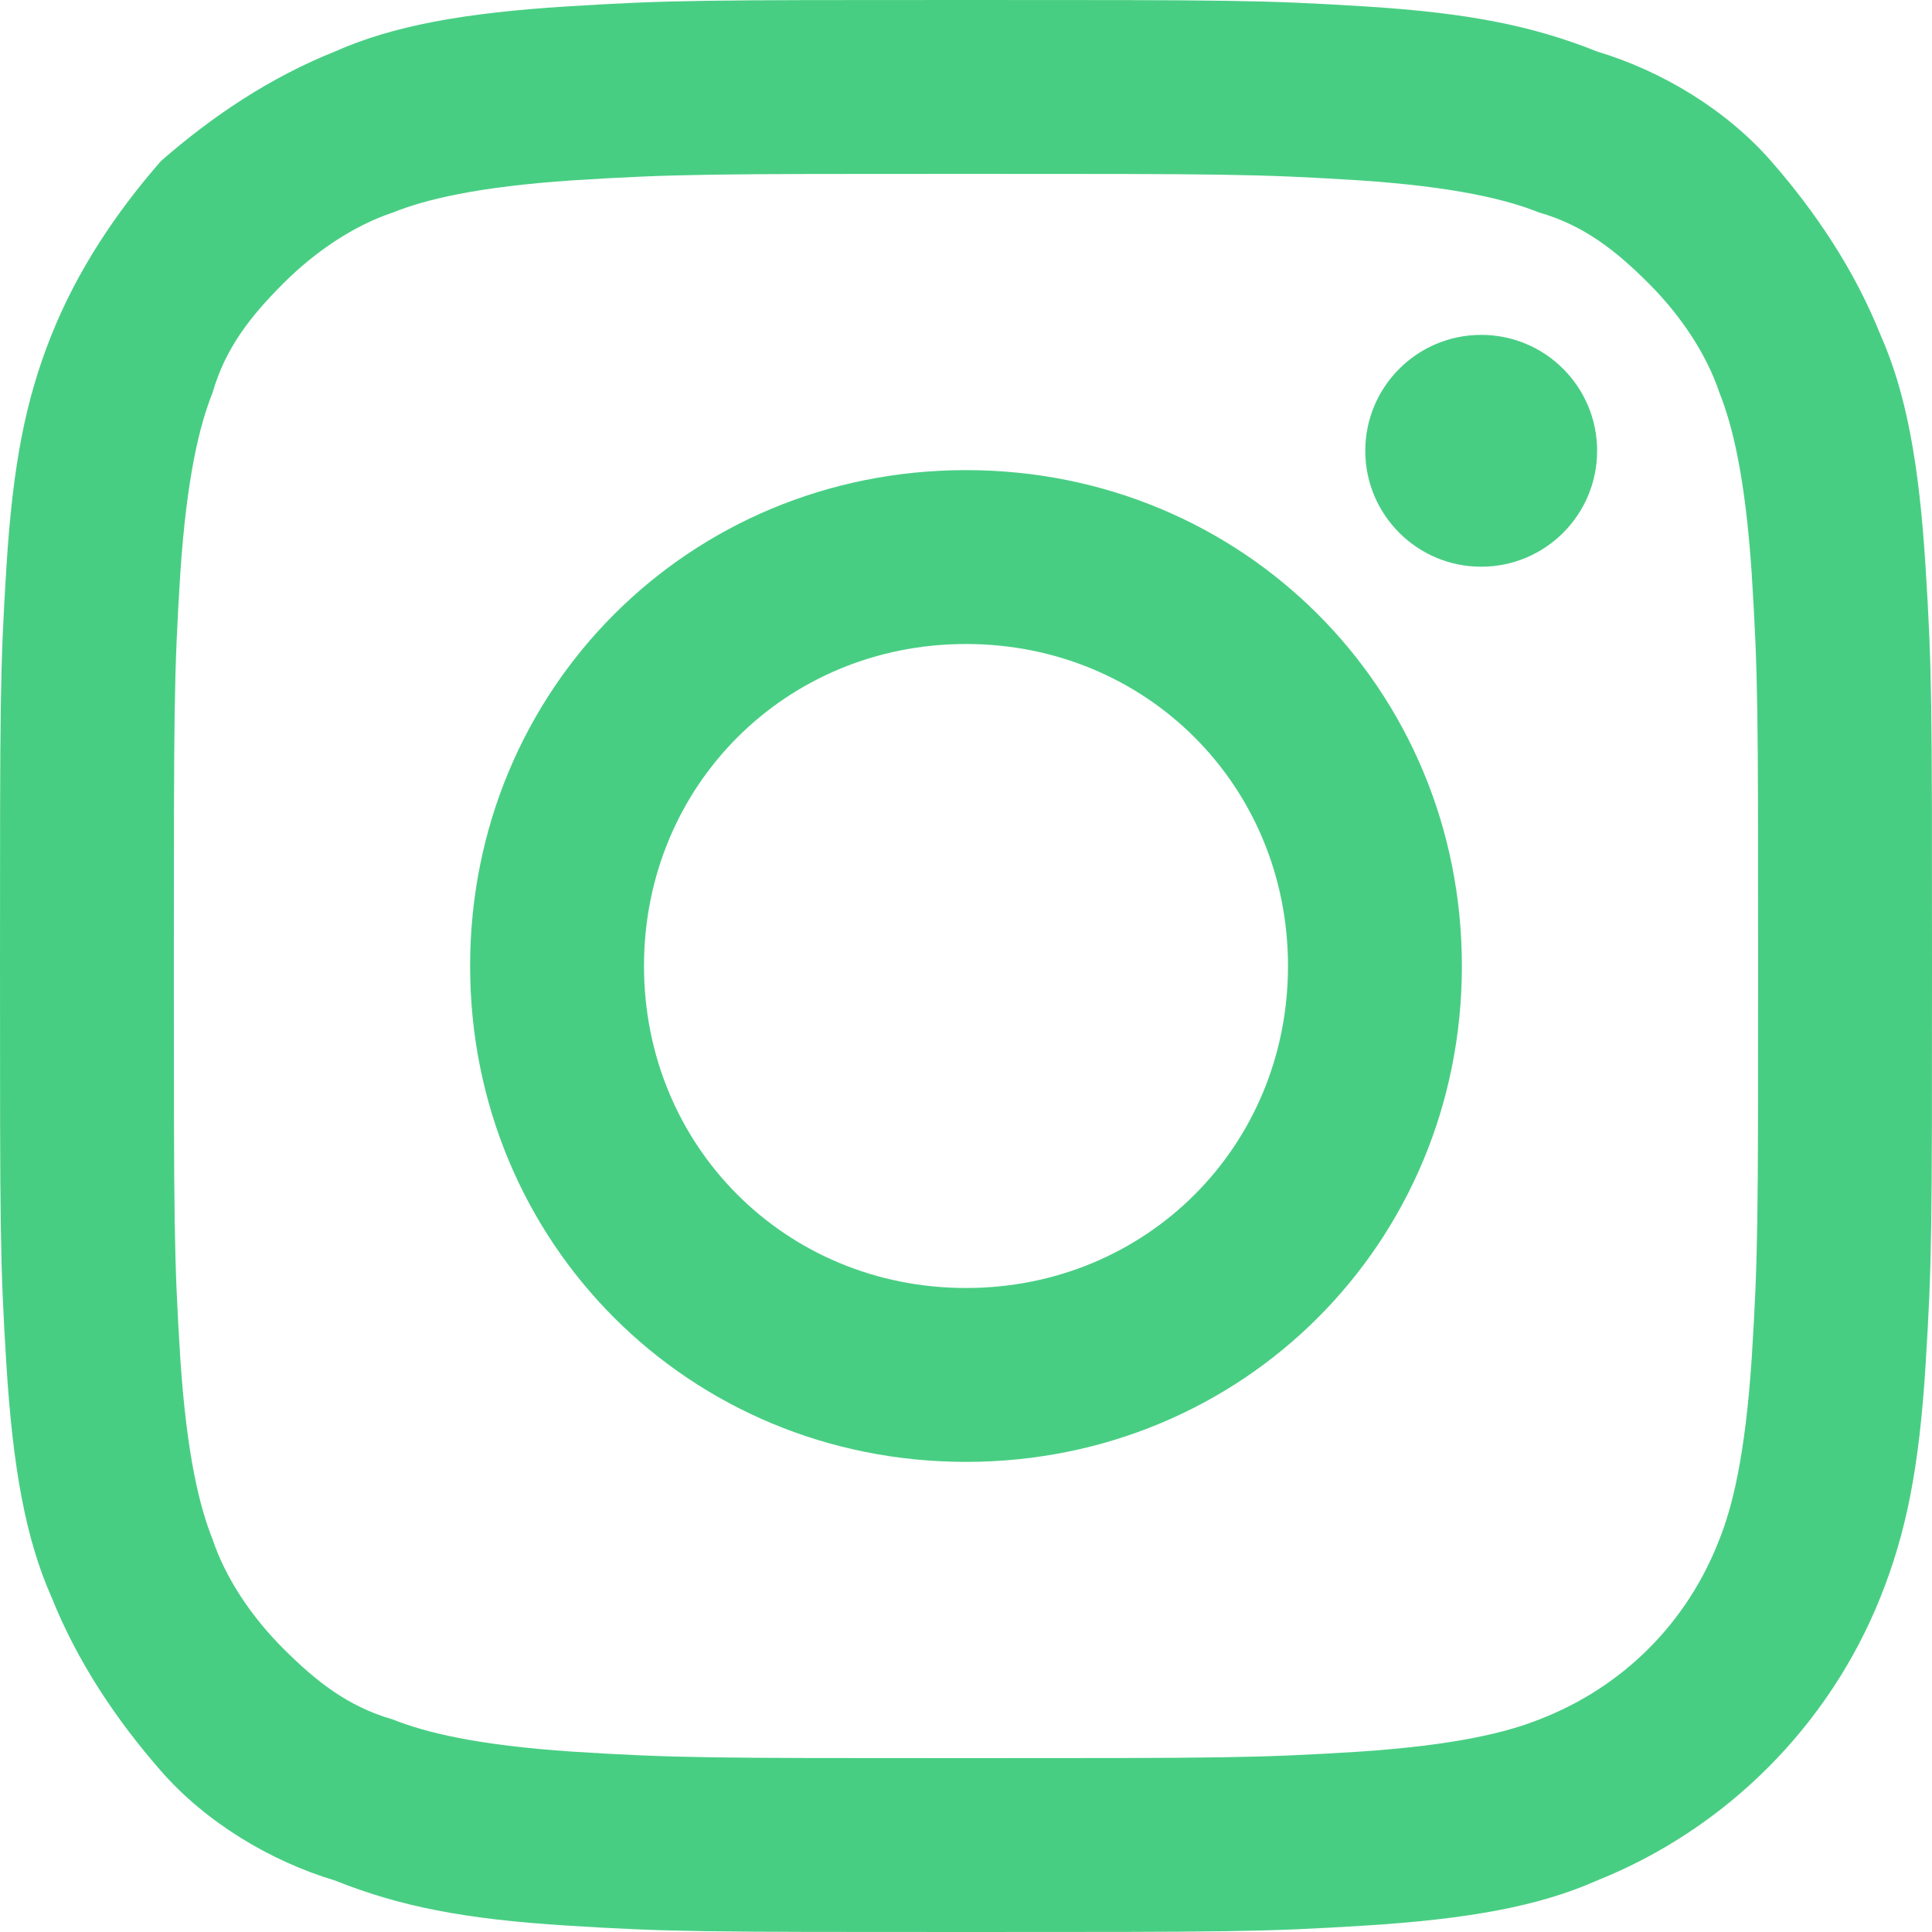
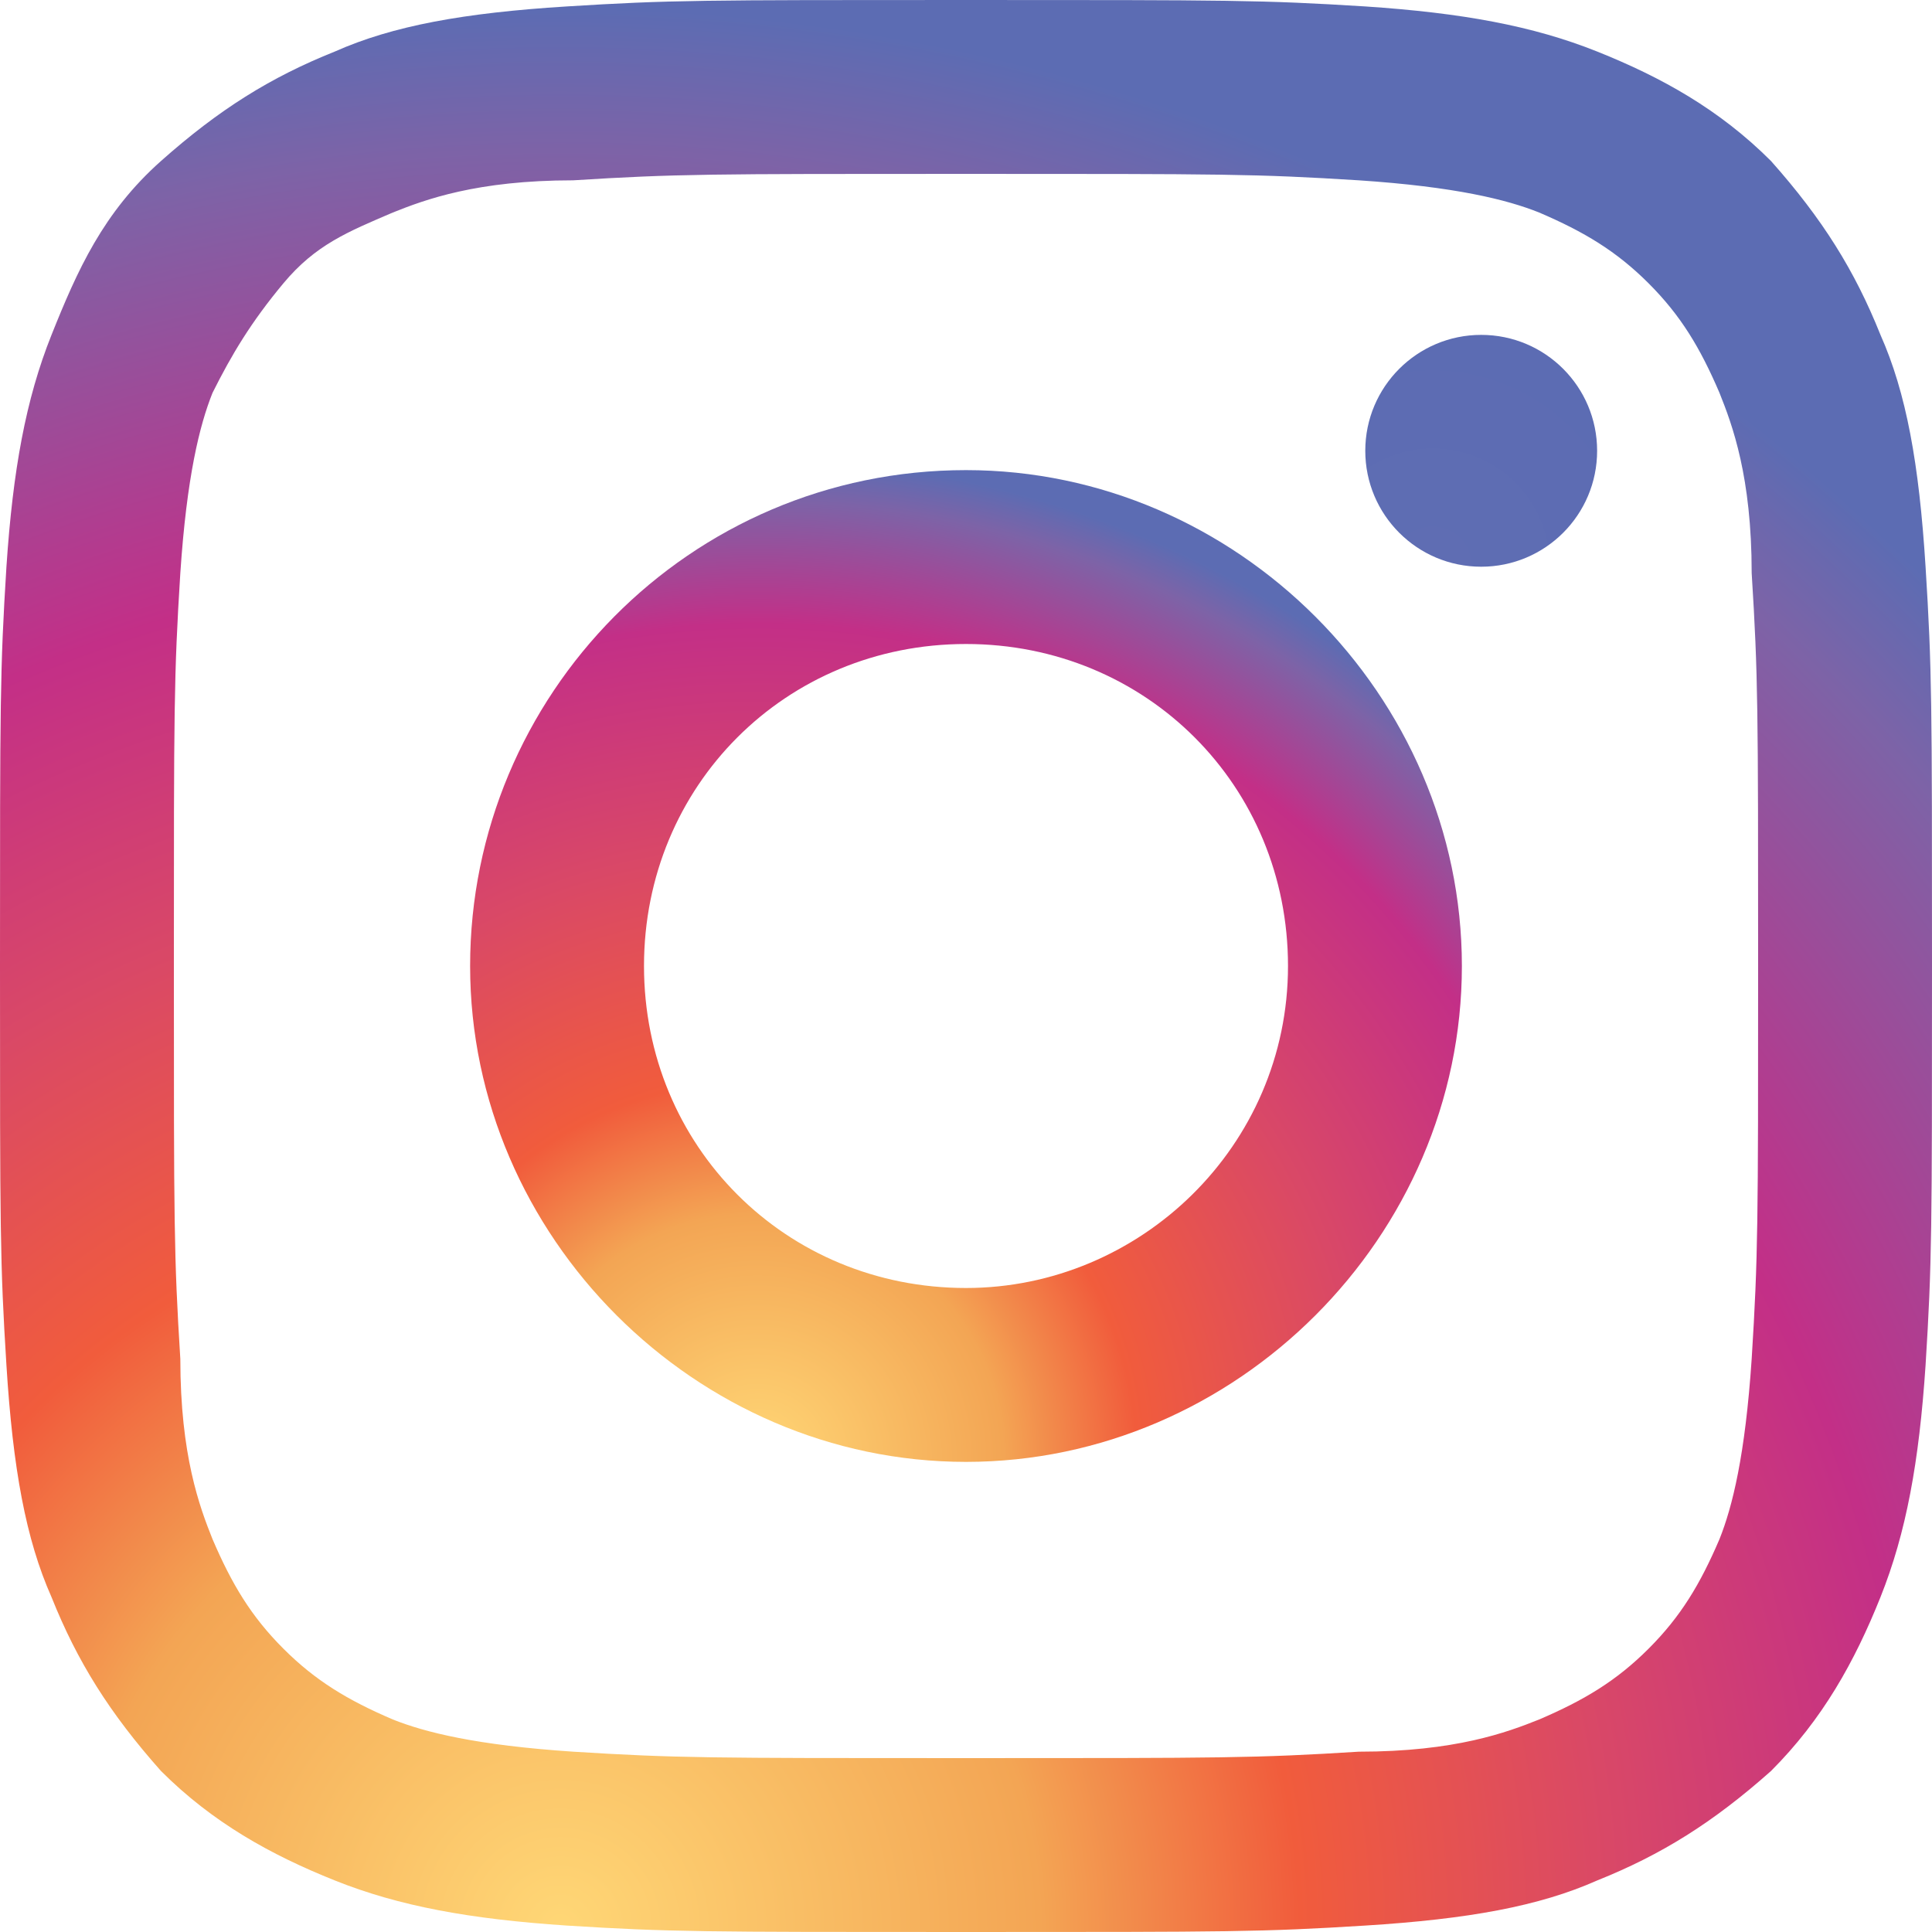
<svg xmlns="http://www.w3.org/2000/svg" version="1.1" id="Слой_1" x="0px" y="0px" viewBox="0 0 30 30" style="enable-background:new 0 0 30 30;" xml:space="preserve">
  <style type="text/css">
- 	.st0{fill:#48CE83;}
+ 	.st0{fill:url(#XMLID_2_);}
+ 	.st1{fill:url(#XMLID_3_);}
+ 	.st2{fill:url(#XMLID_4_);}
</style>
-   <g>
-     <path class="st0" d="M15,2.7c4,0,4.5,0,6.1,0.1c1.5,0.1,2.3,0.3,2.8,0.5c0.7,0.2,1.2,0.6,1.7,1.1s0.9,1.1,1.1,1.7   c0.2,0.5,0.4,1.3,0.5,2.8c0.1,1.6,0.1,2.1,0.1,6.1s0,4.5-0.1,6.1c-0.1,1.5-0.3,2.3-0.5,2.8c-0.5,1.3-1.5,2.3-2.8,2.8   c-0.5,0.2-1.3,0.4-2.8,0.5c-1.6,0.1-2.1,0.1-6.1,0.1s-4.5,0-6.1-0.1c-1.5-0.1-2.3-0.3-2.8-0.5c-0.7-0.2-1.2-0.6-1.7-1.1   s-0.9-1.1-1.1-1.7c-0.2-0.5-0.4-1.3-0.5-2.8C2.7,19.5,2.7,19,2.7,15s0-4.5,0.1-6.1c0.1-1.5,0.3-2.3,0.5-2.8   c0.2-0.7,0.6-1.2,1.1-1.7s1.1-0.9,1.7-1.1c0.5-0.2,1.3-0.4,2.8-0.5C10.5,2.7,11,2.7,15,2.7 M15,0c-4.1,0-4.6,0-6.2,0.1   S6.1,0.4,5.2,0.8c-1,0.4-1.9,1-2.7,1.7C1.8,3.3,1.2,4.2,0.8,5.2s-0.6,2-0.7,3.6S0,10.9,0,15s0,4.6,0.1,6.2s0.3,2.7,0.7,3.6   c0.4,1,1,1.9,1.7,2.7c0.7,0.8,1.7,1.4,2.7,1.7c1,0.4,2,0.6,3.6,0.7C10.4,30,10.9,30,15,30s4.6,0,6.2-0.1s2.7-0.3,3.6-0.7   c2-0.8,3.6-2.4,4.4-4.4c0.4-1,0.6-2,0.7-3.6C30,19.6,30,19.1,30,15s0-4.6-0.1-6.2s-0.3-2.7-0.7-3.6c-0.4-1-1-1.9-1.7-2.7   s-1.7-1.4-2.7-1.7c-1-0.4-2-0.6-3.6-0.7C19.6,0,19.1,0,15,0L15,0L15,0z" />
-     <path class="st0" d="M15,7.3c-4.3,0-7.7,3.4-7.7,7.7s3.4,7.7,7.7,7.7s7.7-3.4,7.7-7.7l0,0C22.7,10.7,19.3,7.3,15,7.3z M15,20   c-2.8,0-5-2.2-5-5s2.2-5,5-5s5,2.2,5,5S17.8,20,15,20z" />
-     <circle class="st0" cx="23" cy="7" r="1.8" />
+   <g id="XMLID_138_">
+     <radialGradient id="XMLID_2_" cx="8.703" cy="1.48" r="30.267" gradientTransform="matrix(1 0 0 -1 0 31.4173)" gradientUnits="userSpaceOnUse">
+       <stop offset="0" style="stop-color:#FFD776" />
+       <stop offset="0.246" style="stop-color:#F3A554" />
+       <stop offset="0.379" style="stop-color:#F15C3C" />
+       <stop offset="0.539" style="stop-color:#D94867" />
+       <stop offset="0.7" style="stop-color:#C32F87" />
+       <stop offset="0.912" style="stop-color:#7D63A7" />
+       <stop offset="0.985" style="stop-color:#5C6CB3" />
+     </radialGradient>
+     <path id="XMLID_142_" class="st0" d="M29.2,5.2c-0.4-1-0.9-1.8-1.7-2.7c-0.8-0.8-1.7-1.3-2.7-1.7c-1-0.4-2.1-0.6-3.6-0.7   C19.6,0,19.1,0,15,0s-4.6,0-6.2,0.1C7.2,0.2,6.1,0.4,5.2,0.8c-1,0.4-1.8,0.9-2.7,1.7S1.2,4.2,0.8,5.2c-0.4,1-0.6,2.1-0.7,3.6   C0,10.4,0,10.9,0,15s0,4.6,0.1,6.2c0.1,1.6,0.3,2.7,0.7,3.6c0.4,1,0.9,1.8,1.7,2.7c0.8,0.8,1.7,1.3,2.7,1.7c1,0.4,2.1,0.6,3.6,0.7   C10.4,30,10.9,30,15,30s4.6,0,6.2-0.1c1.6-0.1,2.7-0.3,3.6-0.7c1-0.4,1.8-0.9,2.7-1.7c0.8-0.8,1.3-1.7,1.7-2.7   c0.4-1,0.6-2.1,0.7-3.6C30,19.6,30,19.1,30,15s0-4.6-0.1-6.2C29.8,7.2,29.6,6.1,29.2,5.2z M27.2,21.1c-0.1,1.5-0.3,2.3-0.5,2.8   c-0.3,0.7-0.6,1.2-1.1,1.7s-1,0.8-1.7,1.1c-0.5,0.2-1.3,0.5-2.8,0.5c-1.6,0.1-2.1,0.1-6.1,0.1s-4.5,0-6.1-0.1   c-1.5-0.1-2.3-0.3-2.8-0.5c-0.7-0.3-1.2-0.6-1.7-1.1s-0.8-1-1.1-1.7c-0.2-0.5-0.5-1.3-0.5-2.8C2.7,19.5,2.7,19,2.7,15   s0-4.5,0.1-6.1c0.1-1.5,0.3-2.3,0.5-2.8C3.6,5.5,3.9,5,4.4,4.4s1-0.8,1.7-1.1c0.5-0.2,1.3-0.5,2.8-0.5C10.5,2.7,11,2.7,15,2.7   s4.5,0,6.1,0.1c1.5,0.1,2.3,0.3,2.8,0.5c0.7,0.3,1.2,0.6,1.7,1.1s0.8,1,1.1,1.7c0.2,0.5,0.5,1.3,0.5,2.8c0.1,1.6,0.1,2.1,0.1,6.1   S27.3,19.5,27.2,21.1z" />
+     <radialGradient id="XMLID_3_" cx="11.761" cy="8.747" r="15.542" gradientTransform="matrix(1 0 0 -1 0 31.4173)" gradientUnits="userSpaceOnUse">
+       <stop offset="0" style="stop-color:#FFD776" />
+       <stop offset="0.246" style="stop-color:#F3A554" />
+       <stop offset="0.379" style="stop-color:#F15C3C" />
+       <stop offset="0.607" style="stop-color:#D94867" />
+       <stop offset="0.835" style="stop-color:#C32F87" />
+       <stop offset="0.958" style="stop-color:#7D63A7" />
+       <stop offset="1" style="stop-color:#5C6CB3" />
+     </radialGradient>
+     <path id="XMLID_145_" class="st1" d="M15,7.3c-4.3,0-7.7,3.5-7.7,7.7s3.5,7.7,7.7,7.7s7.7-3.5,7.7-7.7S19.2,7.3,15,7.3z M15,20   c-2.8,0-5-2.2-5-5c0-2.8,2.2-5,5-5s5,2.2,5,5C20,17.8,17.7,20,15,20z" />
+     <radialGradient id="XMLID_4_" cx="22.247" cy="22.638" r="3.632" gradientTransform="matrix(1 0 0 -1 0 31.4173)" gradientUnits="userSpaceOnUse">
+       <stop offset="0" style="stop-color:#5F6DB3" />
+       <stop offset="1" style="stop-color:#5C6CB3" />
+     </radialGradient>
+     <circle id="XMLID_143_" class="st2" cx="23" cy="7" r="1.8" />
  </g>
</svg>
